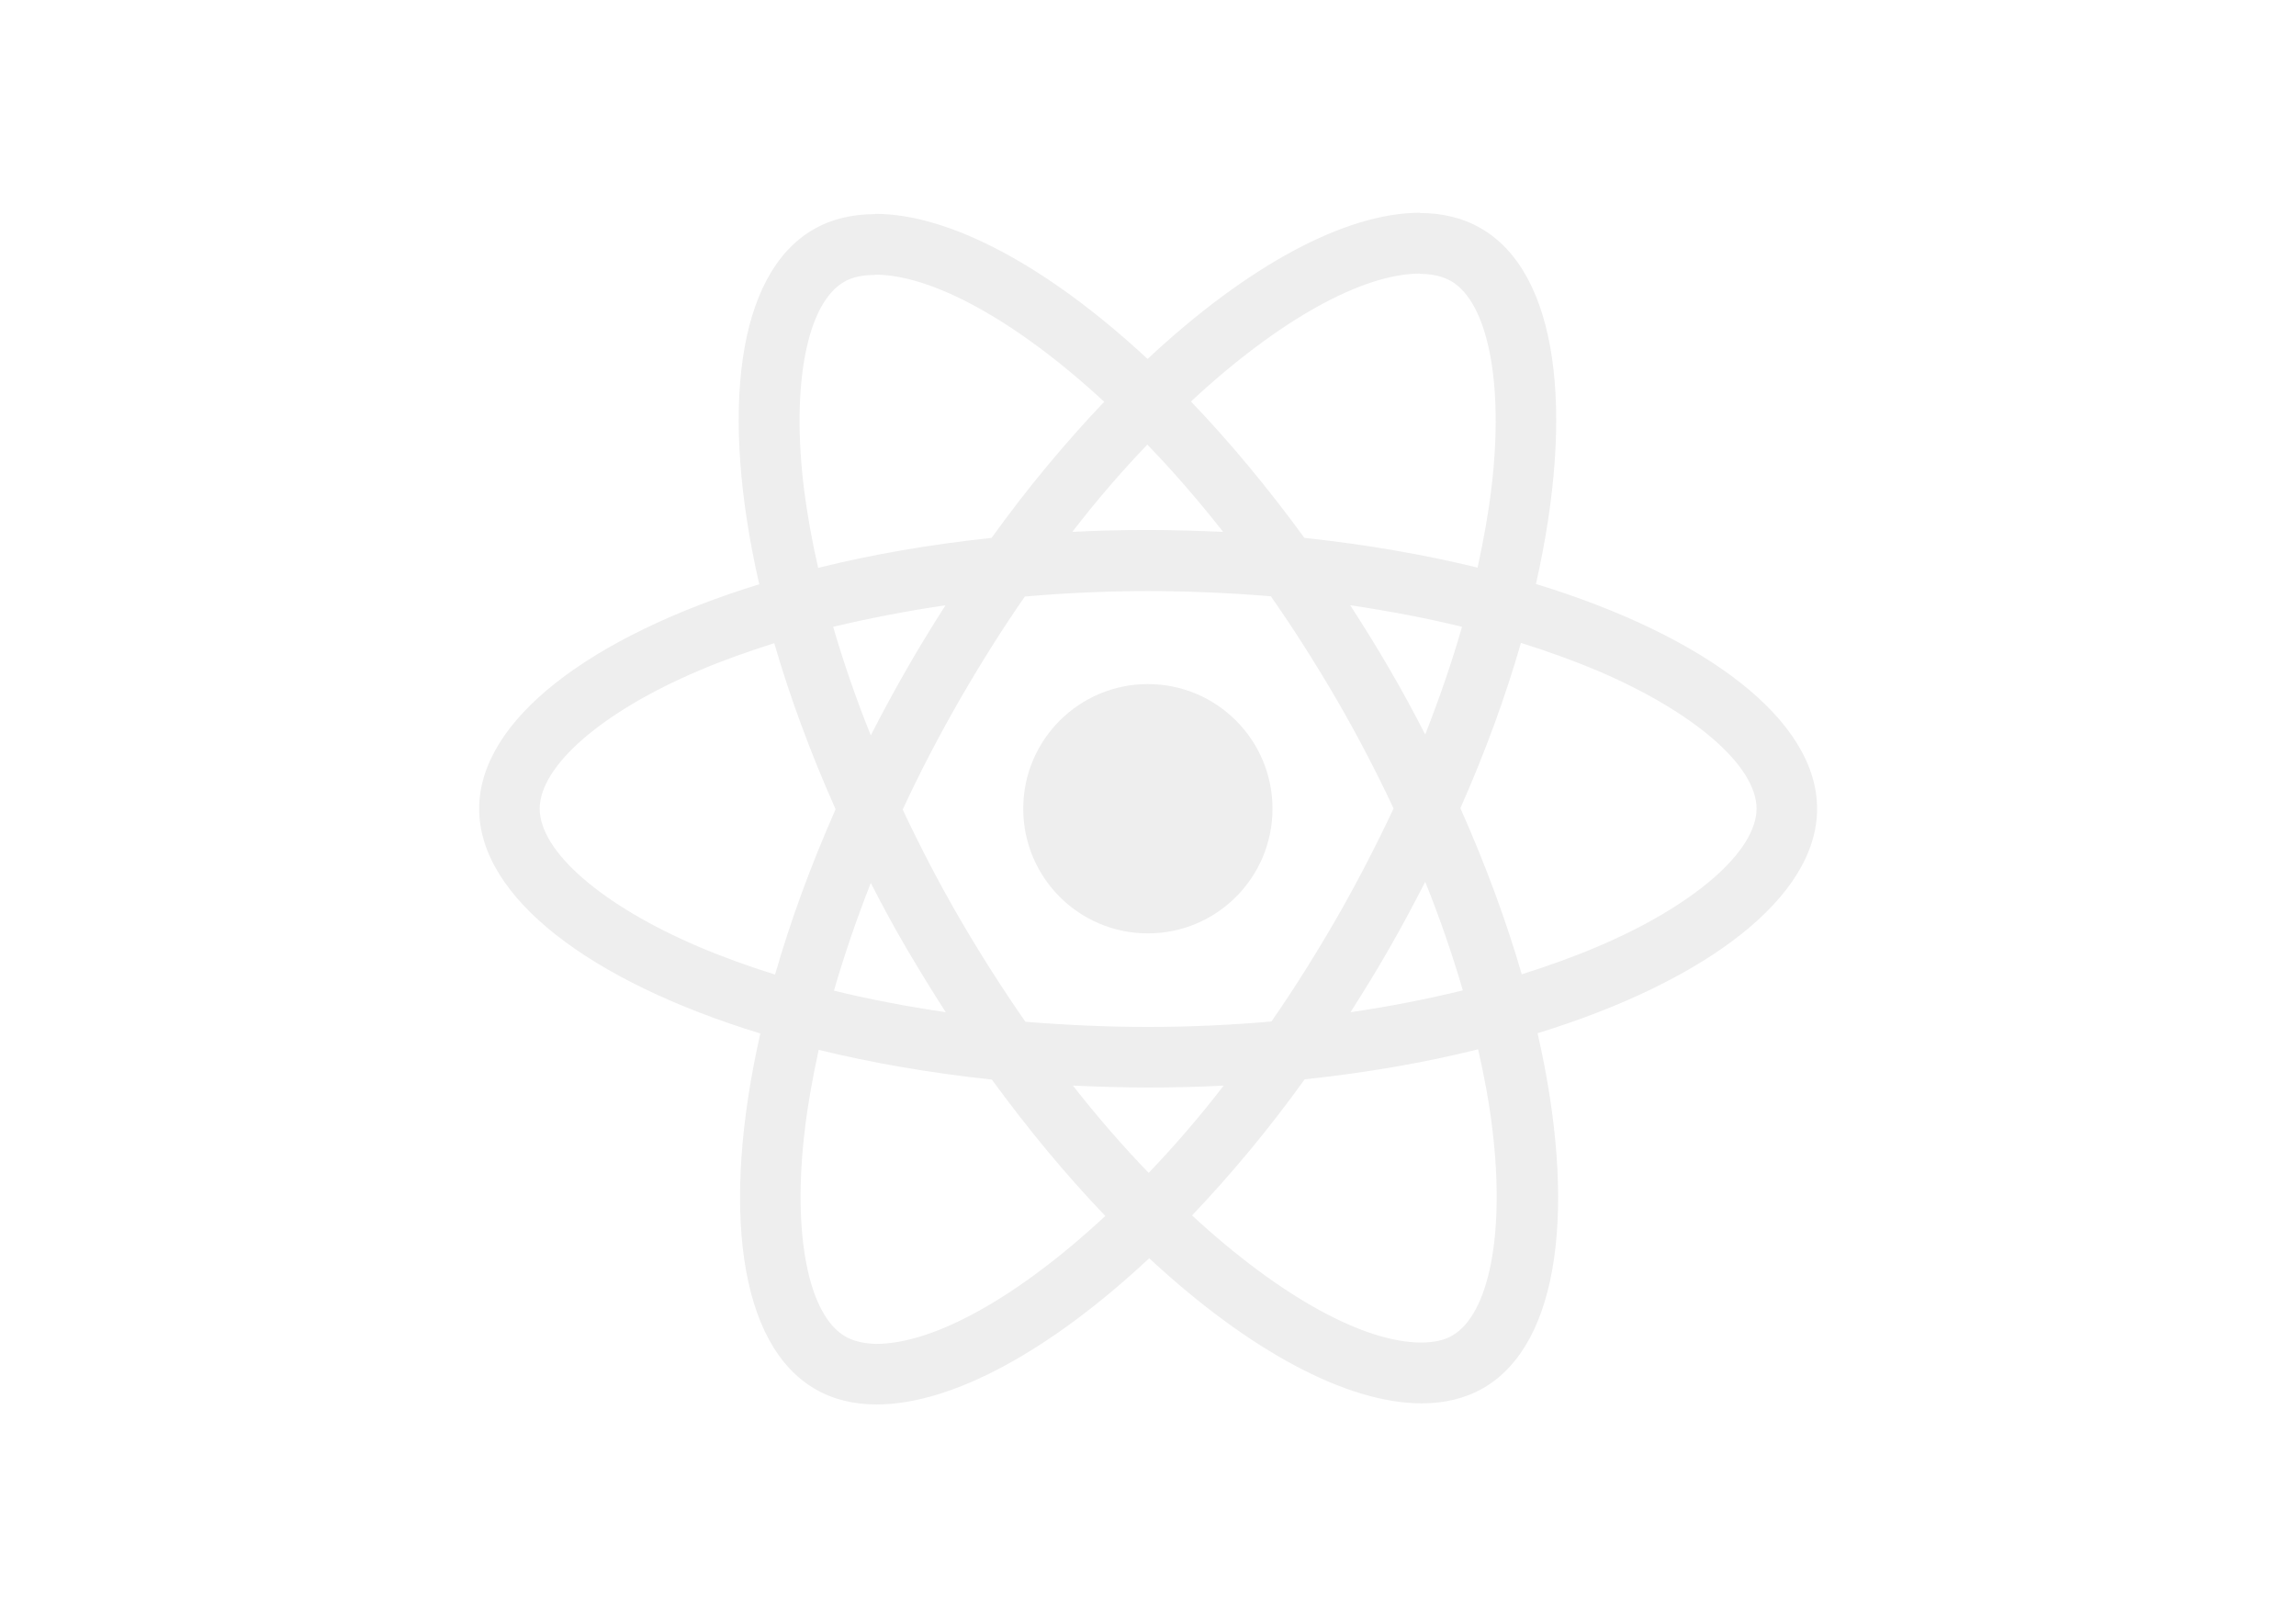
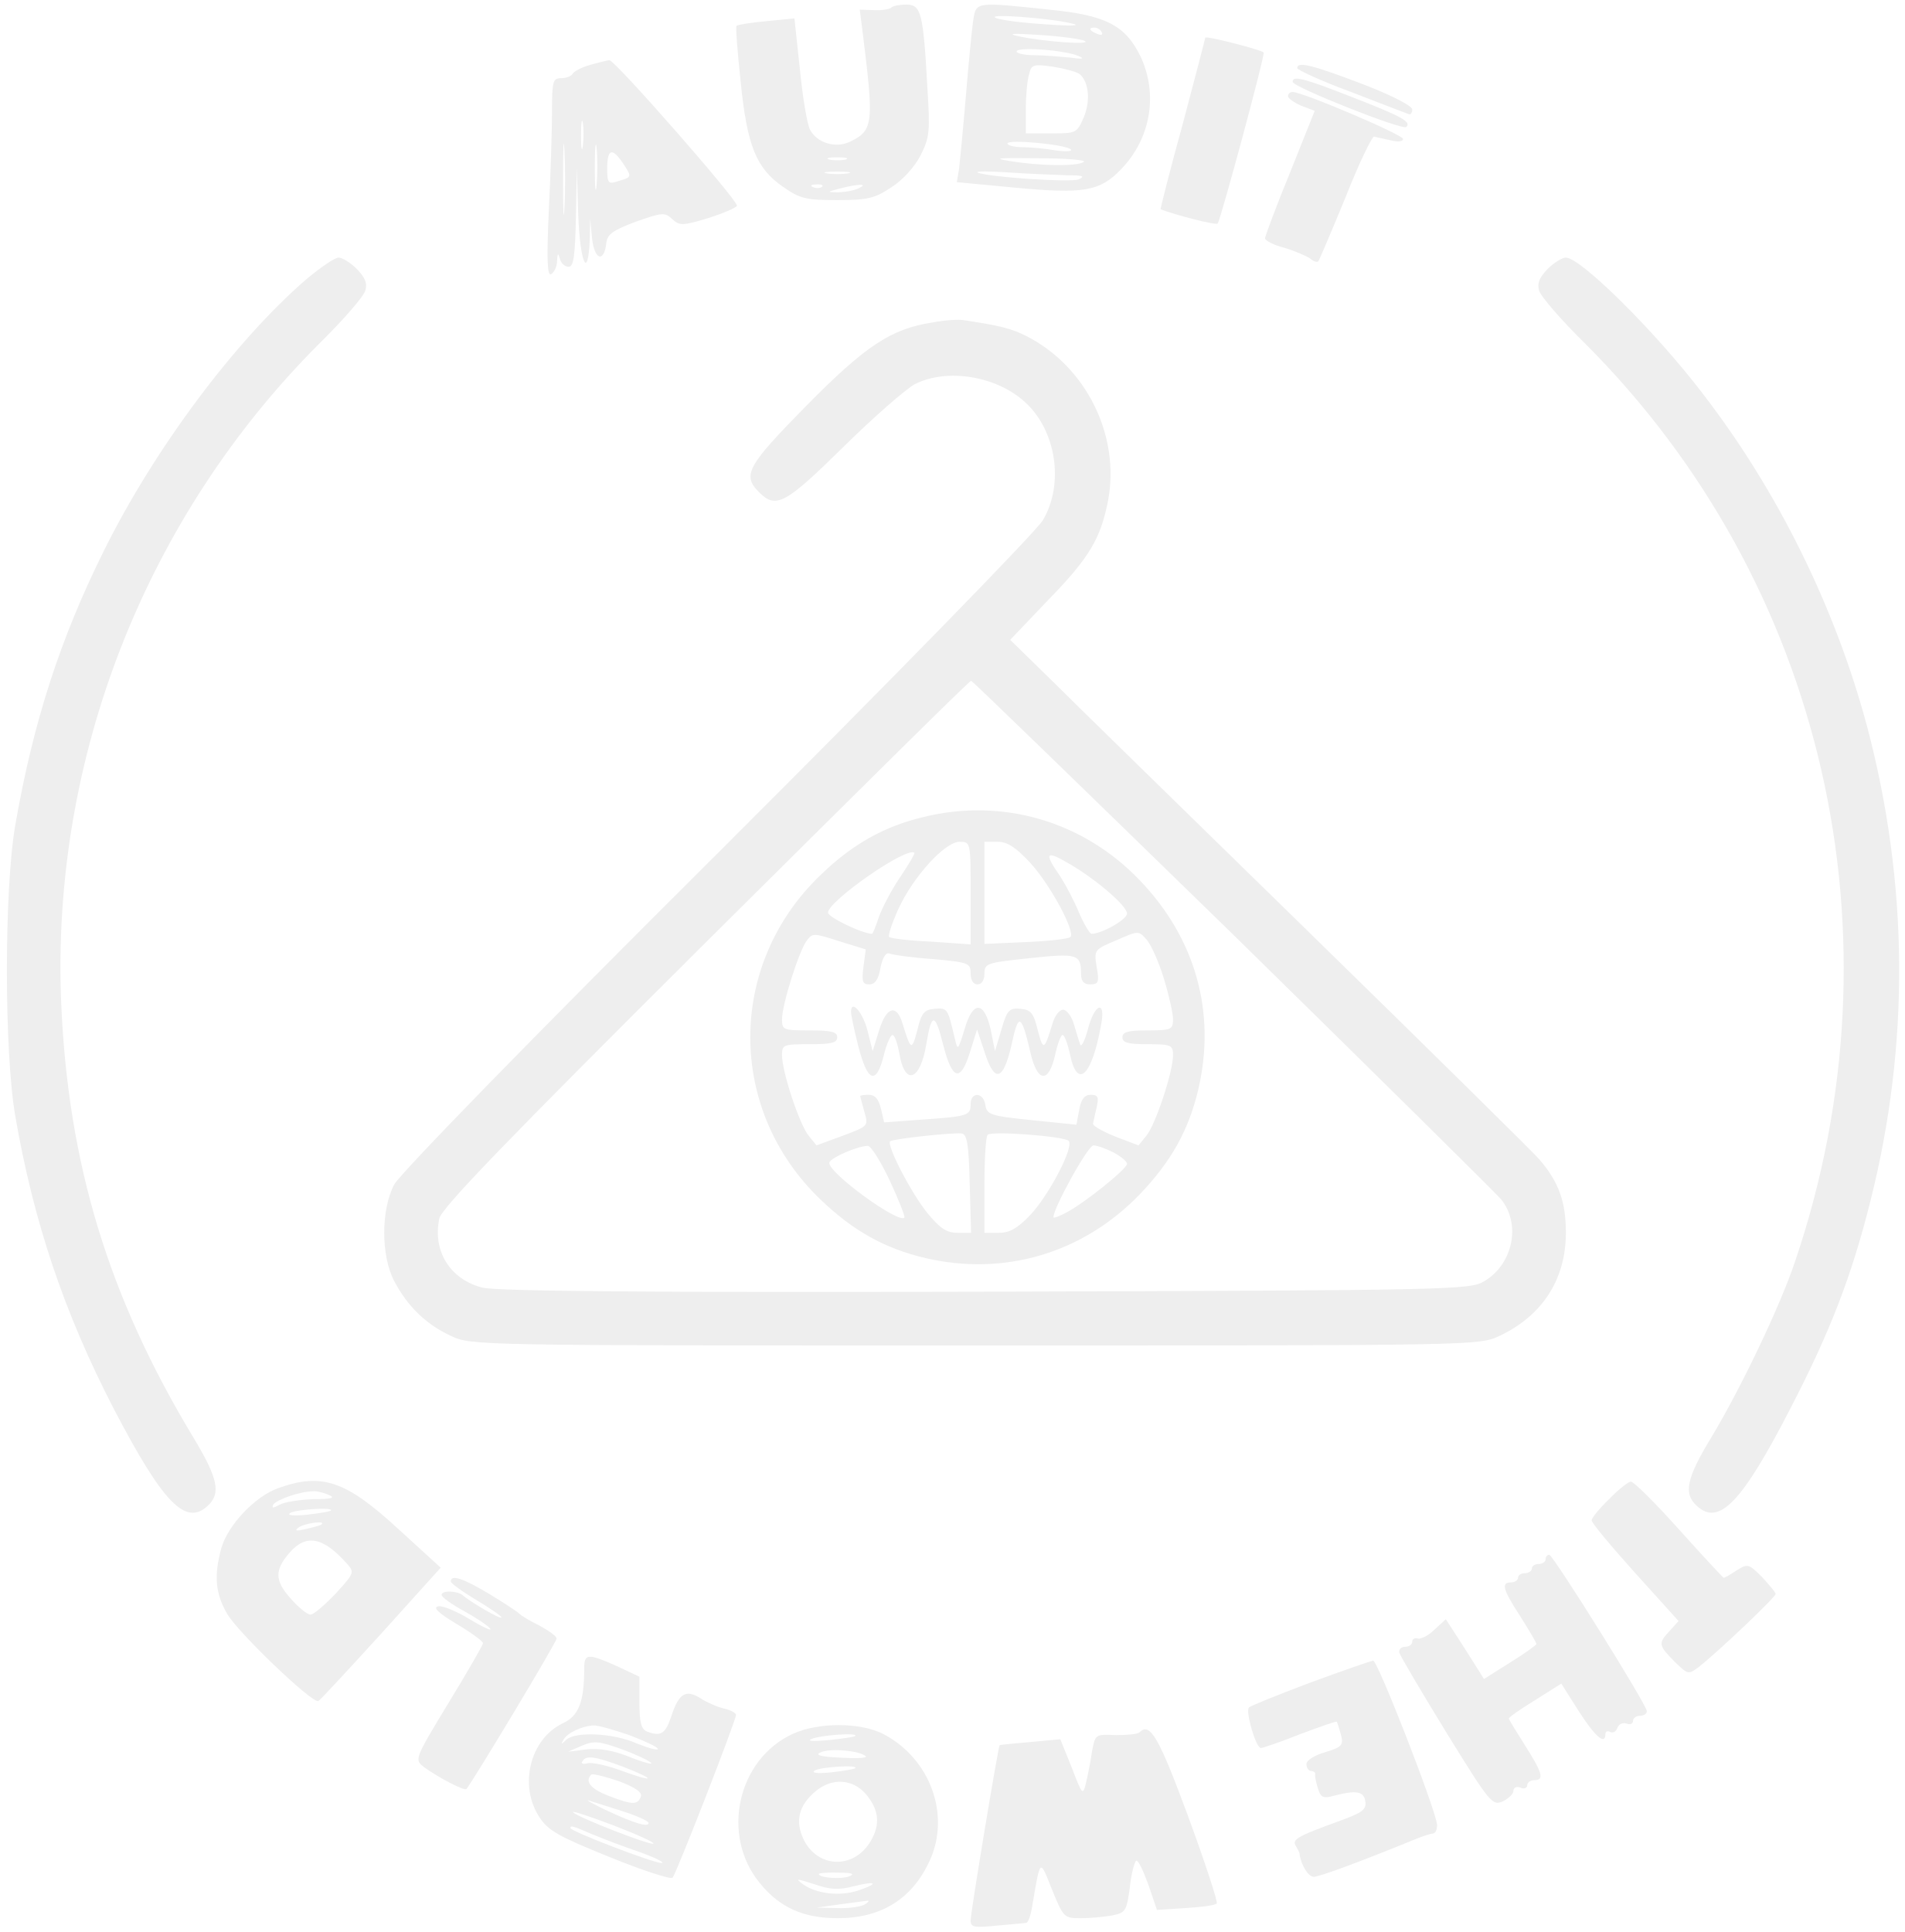
- <svg xmlns="http://www.w3.org/2000/svg" viewBox="0 0 841.9 595.3">
-   <g fill="#eeeeee">
-     <path d="M666.3 296.5c0-32.5-40.7-63.3-103.1-82.4 14.4-63.6 8-114.2-20.2-130.4-6.5-3.8-14.1-5.6-22.4-5.6v22.3c4.6 0 8.3.9 11.4 2.6 13.6 7.8 19.5 37.5 14.9 75.7-1.1 9.4-2.9 19.3-5.1 29.4-19.6-4.8-41-8.5-63.5-10.9-13.5-18.5-27.5-35.3-41.6-50 32.6-30.3 63.2-46.9 84-46.9V78c-27.5 0-63.5 19.6-99.9 53.6-36.4-33.8-72.4-53.2-99.9-53.2v22.3c20.7 0 51.4 16.5 84 46.6-14 14.7-28 31.4-41.3 49.9-22.6 2.4-44 6.1-63.6 11-2.3-10-4-19.7-5.2-29-4.7-38.2 1.1-67.9 14.6-75.8 3-1.8 6.9-2.6 11.5-2.6V78.5c-8.4 0-16 1.8-22.6 5.6-28.1 16.2-34.4 66.7-19.9 130.1-62.2 19.2-102.7 49.9-102.7 82.3 0 32.5 40.7 63.3 103.1 82.4-14.4 63.6-8 114.2 20.2 130.4 6.5 3.8 14.1 5.6 22.5 5.6 27.5 0 63.5-19.6 99.9-53.6 36.4 33.8 72.4 53.2 99.9 53.2 8.4 0 16-1.8 22.6-5.6 28.1-16.2 34.4-66.7 19.9-130.1 62-19.1 102.5-49.9 102.5-82.3zm-130.2-66.7c-3.7 12.9-8.3 26.2-13.5 39.5-4.1-8-8.4-16-13.1-24-4.6-8-9.5-15.8-14.4-23.4 14.2 2.1 27.9 4.7 41 7.9zm-45.8 106.5c-7.8 13.5-15.8 26.3-24.1 38.2-14.9 1.3-30 2-45.2 2-15.1 0-30.2-.7-45-1.9-8.3-11.9-16.4-24.6-24.2-38-7.6-13.1-14.5-26.4-20.8-39.8 6.2-13.4 13.2-26.8 20.7-39.9 7.8-13.5 15.8-26.3 24.1-38.2 14.9-1.3 30-2 45.2-2 15.1 0 30.2.7 45 1.9 8.3 11.9 16.4 24.6 24.2 38 7.6 13.1 14.5 26.4 20.8 39.8-6.3 13.4-13.2 26.8-20.7 39.9zm32.3-13c5.4 13.4 10 26.8 13.8 39.8-13.1 3.2-26.9 5.9-41.2 8 4.9-7.7 9.8-15.6 14.4-23.7 4.6-8 8.9-16.1 13-24.1zM421.2 430c-9.3-9.6-18.6-20.3-27.8-32 9 .4 18.2.7 27.5.7 9.4 0 18.7-.2 27.8-.7-9 11.7-18.3 22.4-27.5 32zm-74.4-58.9c-14.2-2.1-27.9-4.7-41-7.9 3.7-12.9 8.3-26.2 13.5-39.5 4.1 8 8.4 16 13.1 24 4.7 8 9.5 15.8 14.4 23.4zM420.7 163c9.3 9.6 18.6 20.3 27.8 32-9-.4-18.2-.7-27.5-.7-9.4 0-18.7.2-27.8.7 9-11.7 18.3-22.4 27.5-32zm-74 58.9c-4.9 7.7-9.8 15.6-14.4 23.7-4.6 8-8.9 16-13 24-5.4-13.4-10-26.8-13.8-39.8 13.1-3.1 26.9-5.8 41.2-7.9zm-90.5 125.2c-35.4-15.1-58.3-34.9-58.3-50.6 0-15.7 22.9-35.6 58.3-50.6 8.6-3.7 18-7 27.7-10.1 5.7 19.6 13.2 40 22.5 60.9-9.2 20.8-16.6 41.1-22.2 60.6-9.9-3.1-19.3-6.5-28-10.2zM310 490c-13.6-7.8-19.5-37.5-14.9-75.7 1.1-9.4 2.9-19.3 5.1-29.4 19.6 4.8 41 8.5 63.5 10.9 13.5 18.5 27.5 35.3 41.6 50-32.6 30.3-63.2 46.9-84 46.9-4.5-.1-8.3-1-11.3-2.7zm237.2-76.2c4.7 38.2-1.1 67.9-14.6 75.8-3 1.8-6.9 2.6-11.5 2.6-20.7 0-51.4-16.5-84-46.6 14-14.7 28-31.4 41.3-49.9 22.6-2.4 44-6.1 63.6-11 2.3 10.1 4.1 19.8 5.2 29.1zm38.5-66.7c-8.6 3.7-18 7-27.7 10.1-5.7-19.6-13.2-40-22.5-60.9 9.2-20.8 16.6-41.1 22.2-60.6 9.9 3.1 19.3 6.5 28.1 10.2 35.4 15.1 58.3 34.9 58.3 50.6-.1 15.7-23 35.6-58.4 50.6zM320.8 78.4z" />
-     <circle cx="420.9" cy="296.5" r="45.7" />
-     <path d="M520.5 78.1z" />
+ <svg xmlns="http://www.w3.org/2000/svg" version="1.0" width="414pt" height="420pt" viewBox="0 0 414 420" preserveAspectRatio="xMidYMid meet">
+   <g transform="translate(0,420) scale(0.1,-0.1)" fill="#eeeeee" stroke="none">
+     <path d="M1937 4183 c-4 -3 -20 -6 -37 -5 l-31 1 6 -47 c25 -201 24 -215 -27 -240 -31 -15 -72 -3 -87 26 -6 10 -16 69 -22 130 l-12 112 -61 -6 c-34 -3 -63 -8 -65 -10 -2 -2 2 -56 9 -121 14 -140 34 -189 92 -229 37 -26 50 -29 118 -29 67 0 82 4 118 28 24 15 51 45 63 69 20 39 21 53 15 148 -9 164 -14 180 -46 180 -15 0 -30 -3 -33 -7z m-99 -330 c-10 -2 -26 -2 -35 0 -10 3 -2 5 17 5 19 0 27 -2 18 -5z m5 -30 c-13 -2 -33 -2 -45 0 -13 2 -3 4 22 4 25 0 35 -2 23 -4z m-56 -29 c-3 -3 -12 -4 -19 -1 -8 3 -5 6 6 6 11 1 17 -2 13 -5z m78 -4 c-11 -5 -31 -8 -45 -8 -23 0 -22 1 5 8 42 11 65 11 40 0z" />
+     <path d="M2116 4158 c-3 -18 -10 -91 -16 -163 -6 -71 -13 -144 -15 -161 l-5 -30 127 -12 c149 -14 184 -8 230 40 65 67 81 164 42 246 -33 67 -75 89 -198 101 -159 17 -159 17 -165 -21z m214 -9 c22 -5 0 -6 -55 -2 -49 3 -99 9 -110 14 -24 10 115 0 165 -12z m65 -19 c3 -6 -1 -7 -9 -4 -18 7 -21 14 -7 14 6 0 13 -4 16 -10z m-37 -19 c17 -9 -87 -2 -143 10 -28 6 -14 7 45 3 47 -3 91 -9 98 -13z m-13 -33 c14 -6 8 -7 -20 -3 -22 2 -57 5 -77 5 -21 0 -38 4 -38 8 0 11 107 3 135 -10z m2 -39 c20 -17 24 -58 9 -94 -15 -34 -16 -35 -70 -35 l-56 0 0 53 c0 28 3 63 7 75 5 22 9 23 52 17 25 -4 51 -11 58 -16z m-19 -164 c4 -4 -11 -5 -33 -2 -22 4 -55 7 -72 7 -18 0 -33 4 -33 8 0 10 128 -2 138 -13z m28 -27 c-14 -10 -96 -9 -161 2 -39 6 -25 7 61 6 62 0 107 -4 100 -8z m-37 -29 c35 0 41 -2 26 -9 -20 -7 -198 5 -220 15 -5 3 26 3 69 0 43 -3 100 -5 125 -6z" />
+     <path d="M2620 4118 c0 -2 -22 -86 -49 -188 -28 -101 -49 -185 -48 -185 34 -13 120 -35 124 -31 6 6 104 369 100 372 -9 7 -127 37 -127 32z" />
+     <path d="M1283 4059 c-18 -5 -35 -14 -38 -19 -3 -6 -15 -10 -26 -10 -17 0 -19 -7 -19 -72 0 -40 -3 -138 -7 -217 -5 -108 -3 -142 5 -137 7 4 13 17 13 29 1 17 2 18 6 5 2 -10 11 -18 19 -18 11 0 14 22 16 108 l2 107 3 -102 c4 -104 21 -144 25 -55 l1 47 4 -43 c5 -47 26 -54 31 -11 2 20 14 28 64 47 57 20 63 21 79 6 16 -15 23 -15 79 2 34 11 62 23 62 27 0 14 -266 317 -277 316 -5 0 -24 -5 -42 -10z m-16 -176 c-2 -16 -4 -5 -4 22 0 28 2 40 4 28 2 -13 2 -35 0 -50z m-40 -135 c-2 -35 -3 -7 -3 62 0 69 1 97 3 63 2 -35 2 -91 0 -125z m70 50 c-2 -24 -4 -7 -4 37 0 44 2 63 4 43 2 -21 2 -57 0 -80z m58 46 c19 -29 19 -29 -12 -38 -21 -7 -23 -4 -23 28 0 43 11 46 35 10z" />
+     <path d="M2820 4052 c0 -4 52 -28 117 -52 64 -25 120 -46 125 -48 4 -2 8 2 8 10 0 8 -45 31 -110 56 -108 41 -140 49 -140 34z" />
+     <path d="M2810 4022 c0 -11 239 -106 247 -98 12 11 -10 23 -118 65 -107 42 -129 47 -129 33z" />
+     <path d="M2800 3991 c0 -5 13 -14 29 -21 l29 -11 -54 -135 c-30 -73 -54 -138 -54 -142 0 -5 19 -15 43 -21 23 -7 48 -18 55 -23 7 -6 15 -9 18 -6 2 3 29 66 59 139 29 74 58 133 62 132 5 -1 21 -5 36 -8 16 -4 27 -3 27 3 0 9 -218 102 -240 102 -6 0 -10 -4 -10 -9z" />
+     <path d="M666 3593 c-154 -133 -330 -368 -440 -590 -95 -191 -154 -373 -193 -598 -24 -139 -24 -490 0 -630 40 -232 107 -430 214 -637 107 -205 156 -256 204 -212 30 27 23 60 -30 148 -185 306 -273 595 -288 946 -22 531 183 1055 561 1433 52 51 97 103 100 115 5 16 0 28 -18 47 -14 14 -32 25 -40 25 -8 0 -39 -21 -70 -47z" />
+     <path d="M3364 3615 c-18 -19 -23 -31 -18 -47 3 -12 48 -64 100 -115 520 -520 696 -1286 457 -1993 -32 -97 -119 -279 -183 -385 -54 -89 -61 -122 -31 -149 48 -44 98 8 203 212 86 166 133 287 174 451 86 341 83 690 -7 1031 -69 258 -193 511 -358 725 -103 135 -265 295 -297 295 -8 0 -26 -11 -40 -25z" />
+     <path d="M2027 3499 c-90 -14 -145 -50 -275 -182 -128 -130 -139 -150 -102 -187 37 -37 57 -26 184 99 66 65 136 126 155 136 69 35 177 18 239 -39 68 -61 86 -178 39 -257 -14 -24 -331 -349 -707 -724 -408 -406 -690 -696 -703 -720 -29 -55 -29 -155 0 -210 29 -55 69 -94 123 -119 45 -21 48 -21 1140 -21 1092 0 1095 0 1140 21 93 44 144 123 144 224 0 67 -15 110 -58 160 -12 14 -237 236 -501 494 -264 258 -518 506 -564 552 l-85 83 81 85 c92 94 116 136 132 219 26 141 -48 290 -177 356 -33 17 -58 23 -137 35 -11 2 -42 0 -68 -5z m654 -1331 c310 -304 572 -563 582 -575 44 -54 26 -141 -36 -178 -31 -19 -60 -20 -1085 -23 -735 -2 -1066 1 -1094 9 -70 18 -108 80 -93 150 5 23 144 167 578 599 315 313 574 570 578 570 3 0 259 -249 570 -552z" />
+     <path d="M2008 2424 c-85 -20 -155 -59 -224 -126 -204 -195 -204 -511 0 -706 71 -68 139 -106 228 -127 172 -40 343 11 466 139 68 71 106 139 127 228 39 167 -6 328 -127 454 -123 129 -299 180 -470 138z m102 -165 l0 -112 -86 6 c-47 2 -88 7 -91 10 -3 3 6 30 20 61 32 70 101 146 133 146 24 0 24 -1 24 -111z m129 66 c44 -48 99 -150 88 -162 -4 -4 -48 -9 -97 -11 l-90 -4 0 111 0 111 29 0 c21 0 39 -12 70 -45z m-283 -33 c-19 -28 -39 -67 -46 -87 -6 -19 -13 -35 -14 -35 -21 0 -96 36 -96 46 0 25 172 145 188 130 1 -2 -13 -26 -32 -54z m374 27 c58 -35 120 -89 120 -105 0 -13 -55 -44 -77 -44 -4 0 -16 20 -27 45 -10 25 -29 61 -42 81 -36 52 -31 57 26 23z m200 -246 c11 -36 20 -76 20 -89 0 -22 -4 -24 -55 -24 -42 0 -55 -3 -55 -15 0 -12 13 -15 55 -15 51 0 55 -2 55 -24 0 -36 -38 -151 -58 -175 l-17 -21 -50 19 c-27 11 -49 23 -49 28 1 4 4 20 8 36 5 22 3 27 -13 27 -13 0 -21 -9 -25 -33 l-6 -32 -98 10 c-89 9 -97 12 -100 33 -4 28 -32 29 -32 2 0 -25 -5 -27 -107 -34 l-81 -6 -7 30 c-5 21 -13 30 -26 30 -10 0 -19 -1 -19 -3 0 -1 4 -16 9 -34 9 -31 9 -31 -47 -52 l-57 -21 -17 21 c-20 24 -58 139 -58 175 0 23 3 24 60 24 47 0 60 3 60 15 0 12 -13 15 -60 15 -57 0 -60 1 -60 24 0 32 36 146 53 170 13 18 15 18 71 0 l58 -18 -5 -38 c-4 -32 -2 -38 13 -38 12 0 20 11 24 36 5 24 12 34 20 31 8 -3 50 -9 95 -12 77 -7 81 -9 81 -31 0 -15 6 -24 15 -24 9 0 15 9 15 23 0 23 5 24 98 34 104 11 112 9 112 -34 0 -16 6 -23 20 -23 18 0 20 5 14 38 -6 37 -5 38 43 58 48 21 48 21 65 2 10 -11 27 -49 38 -85z m-422 -446 l3 -107 -30 0 c-23 0 -38 10 -65 43 -35 43 -89 147 -81 156 6 5 132 19 155 17 12 -1 16 -22 18 -109z m215 93 c13 -12 -43 -119 -84 -162 -27 -28 -44 -38 -67 -38 l-32 0 0 103 c0 57 3 107 7 110 8 9 165 -3 176 -13z m-389 -86 c20 -43 34 -79 32 -81 -13 -14 -170 101 -163 120 3 10 59 35 83 36 7 1 28 -33 48 -75z m486 61 c17 -9 30 -20 30 -25 0 -11 -92 -85 -132 -106 -15 -8 -28 -13 -28 -10 0 20 75 156 87 156 8 0 27 -7 43 -15z" />
+     <path d="M1850 2000 c0 -6 7 -40 16 -75 20 -78 39 -84 55 -20 6 25 15 45 19 45 5 0 11 -18 15 -40 12 -72 46 -60 59 22 11 67 19 66 36 -2 20 -79 38 -84 59 -16 l15 48 16 -48 c22 -70 41 -64 59 15 15 70 21 68 41 -17 15 -66 40 -68 54 -4 5 23 12 42 16 42 4 0 11 -19 16 -42 16 -78 48 -47 68 66 10 55 -16 43 -30 -15 -7 -24 -14 -37 -16 -29 -3 8 -9 29 -14 45 -5 17 -16 30 -23 30 -8 0 -18 -13 -23 -30 -18 -59 -20 -60 -32 -15 -9 38 -15 45 -38 47 -24 2 -29 -3 -41 -45 l-14 -47 -9 45 c-14 64 -39 66 -57 3 -15 -48 -15 -48 -22 -18 -15 63 -15 64 -43 62 -23 -2 -29 -9 -38 -47 -12 -45 -14 -44 -32 15 -13 43 -35 37 -51 -15 l-14 -45 -11 44 c-10 40 -36 70 -36 41z" />
+     <path d="M605 965 c-51 -18 -110 -81 -124 -131 -16 -59 -13 -97 12 -141 22 -40 185 -196 199 -191 4 2 65 68 137 147 l129 143 -92 84 c-114 105 -166 123 -261 89z m110 -15 c15 -6 6 -9 -33 -9 -29 -1 -63 -6 -74 -12 -14 -8 -18 -8 -14 0 7 11 59 29 86 29 8 1 24 -3 35 -8z m4 -34 c-2 -2 -26 -6 -53 -9 -30 -3 -43 -1 -35 4 13 8 97 13 88 5z m-20 -30 c-2 -2 -17 -6 -34 -10 -22 -5 -26 -4 -15 4 14 9 59 15 49 6z m54 -84 c18 -20 18 -21 -23 -66 -24 -25 -48 -46 -55 -46 -7 0 -27 16 -44 36 -34 38 -34 61 -2 98 36 42 73 35 124 -22z" />
+     <path d="M3498 941 c-21 -20 -38 -41 -38 -46 0 -6 43 -57 95 -115 l94 -104 -19 -21 c-26 -28 -25 -31 10 -67 30 -29 30 -29 54 -11 44 35 166 151 166 158 0 3 -14 20 -30 37 -29 29 -31 29 -55 14 -13 -9 -26 -16 -28 -16 -1 0 -45 47 -97 105 -52 58 -99 105 -105 104 -5 0 -27 -17 -47 -38z" />
+     <path d="M3360 810 c0 -5 -7 -10 -15 -10 -8 0 -15 -4 -15 -10 0 -5 -7 -10 -15 -10 -8 0 -15 -4 -15 -10 0 -5 -7 -10 -15 -10 -22 0 -19 -14 20 -74 19 -30 35 -57 35 -60 0 -2 -26 -21 -57 -40 l-57 -36 -41 65 -42 65 -25 -23 c-13 -13 -30 -21 -36 -19 -7 2 -12 -1 -12 -7 0 -6 -7 -11 -16 -11 -8 0 -14 -6 -12 -13 2 -7 48 -85 102 -173 95 -154 100 -160 123 -150 12 6 23 16 23 23 0 7 7 10 15 7 8 -4 15 -1 15 5 0 6 7 11 15 11 23 0 18 16 -20 76 -19 30 -35 56 -35 58 0 3 26 21 57 40 l57 36 38 -60 c36 -56 58 -75 58 -49 0 5 5 7 10 4 6 -3 13 0 16 9 3 8 12 12 20 9 8 -3 14 0 14 6 0 6 7 11 15 11 8 0 15 4 15 10 0 14 -204 340 -212 340 -5 0 -8 -4 -8 -10z" />
+     <path d="M980 762 c0 -4 25 -22 55 -40 30 -18 55 -35 55 -38 0 -6 -67 33 -84 48 -12 10 -46 11 -46 1 0 -5 22 -21 50 -36 27 -15 52 -32 56 -38 3 -5 -17 4 -45 21 -28 17 -59 30 -68 28 -13 -2 -1 -14 39 -38 32 -19 58 -38 58 -42 0 -4 -34 -63 -75 -130 -74 -122 -74 -123 -54 -139 30 -22 88 -53 93 -48 13 15 196 319 196 327 0 5 -17 17 -37 28 -21 10 -40 22 -43 25 -3 4 -32 23 -65 43 -58 35 -85 44 -85 28z" />
+     <path d="M1270 573 c0 -73 -12 -103 -46 -119 -72 -34 -97 -136 -51 -205 19 -29 43 -42 152 -86 71 -29 133 -49 137 -45 8 8 138 342 138 354 0 4 -12 11 -27 14 -16 4 -38 14 -50 22 -32 20 -47 11 -63 -37 -13 -40 -23 -47 -54 -35 -12 5 -16 20 -16 63 l0 56 -49 23 c-63 28 -71 28 -71 -5z m98 -145 c34 -13 62 -26 62 -30 0 -4 -21 2 -46 12 -52 23 -133 26 -153 8 -11 -11 -12 -10 -6 0 8 15 41 30 65 31 8 1 43 -9 78 -21z m47 -60 c6 -5 -15 0 -45 12 -37 15 -68 20 -95 17 l-40 -5 30 13 c26 11 37 10 85 -7 30 -11 60 -25 65 -30z m-60 -9 c31 -12 55 -23 53 -25 -2 -2 -28 6 -58 17 -30 11 -62 18 -72 16 -10 -3 -16 -1 -12 4 8 14 28 11 89 -12z m38 -65 c-7 -18 -18 -18 -70 2 -39 15 -52 31 -38 46 3 3 30 -4 60 -14 37 -14 52 -25 48 -34z m-41 -31 c32 -10 58 -22 58 -26 0 -10 -31 -1 -95 29 -27 13 -43 22 -35 20 8 -3 41 -13 72 -23z m68 -71 c-9 -3 -161 56 -174 68 -5 5 34 -8 87 -28 52 -20 92 -38 87 -40z m-134 21 c22 -9 68 -27 104 -39 36 -13 57 -24 48 -24 -18 0 -198 69 -198 76 0 6 5 5 46 -13z" />
+     <path d="M2848 542 c-69 -26 -129 -50 -133 -54 -8 -8 15 -88 26 -88 4 0 43 13 85 30 43 16 79 29 80 27 1 -1 5 -14 9 -28 6 -23 2 -27 -34 -38 -24 -7 -41 -18 -41 -26 0 -8 5 -15 10 -15 5 0 10 -3 9 -7 -1 -5 2 -18 6 -31 6 -20 12 -22 34 -16 49 13 66 10 69 -12 3 -18 -7 -25 -60 -44 -88 -32 -100 -39 -91 -53 4 -7 8 -14 8 -17 3 -24 19 -50 31 -50 12 0 99 32 219 81 17 7 35 13 40 13 6 1 9 9 9 19 -3 34 -129 357 -139 357 -5 -1 -67 -22 -137 -48z" />
+     <path d="M1724 431 c-121 -55 -158 -221 -72 -325 43 -53 95 -76 169 -76 95 0 162 42 200 125 46 100 1 223 -102 276 -50 25 -140 25 -195 0z m135 -5 c-2 -2 -29 -6 -59 -9 -34 -3 -47 -2 -35 3 19 8 103 14 94 6z m23 -44 c4 -4 -21 -5 -55 -3 -45 2 -57 6 -42 12 21 9 85 3 97 -9z m-23 -26 c-2 -2 -26 -6 -53 -9 -30 -3 -43 -1 -35 4 13 8 97 13 88 5z m24 -57 c28 -34 31 -65 10 -101 -36 -62 -115 -60 -146 3 -19 40 -11 74 26 105 36 30 81 27 110 -7z m-37 -178 c-18 -7 -66 -3 -66 5 0 2 19 4 43 3 30 0 36 -3 23 -8z m8 -22 c51 13 59 7 11 -9 -40 -13 -92 -7 -121 15 -16 12 -12 11 26 -1 34 -12 53 -13 84 -5z m26 -39 c-8 -5 -35 -9 -60 -8 l-45 1 50 7 c28 4 55 7 60 8 6 1 3 -3 -5 -8z" />
+     <path d="M2477 434 c-4 -4 -27 -6 -51 -6 -45 2 -45 2 -52 -35 -3 -21 -9 -51 -13 -68 -7 -29 -8 -28 -31 32 l-25 62 -65 -6 c-36 -3 -66 -6 -67 -7 -3 -3 -63 -363 -63 -381 0 -15 8 -16 58 -11 31 3 60 5 63 6 4 0 10 17 13 37 18 105 16 103 43 35 25 -61 26 -62 63 -62 21 0 51 3 68 6 29 6 31 10 38 60 3 30 10 56 14 59 4 2 15 -21 26 -51 l19 -56 62 4 c34 2 65 6 68 10 3 3 -25 88 -62 189 -64 173 -83 206 -106 183z" />
  </g>
</svg>
